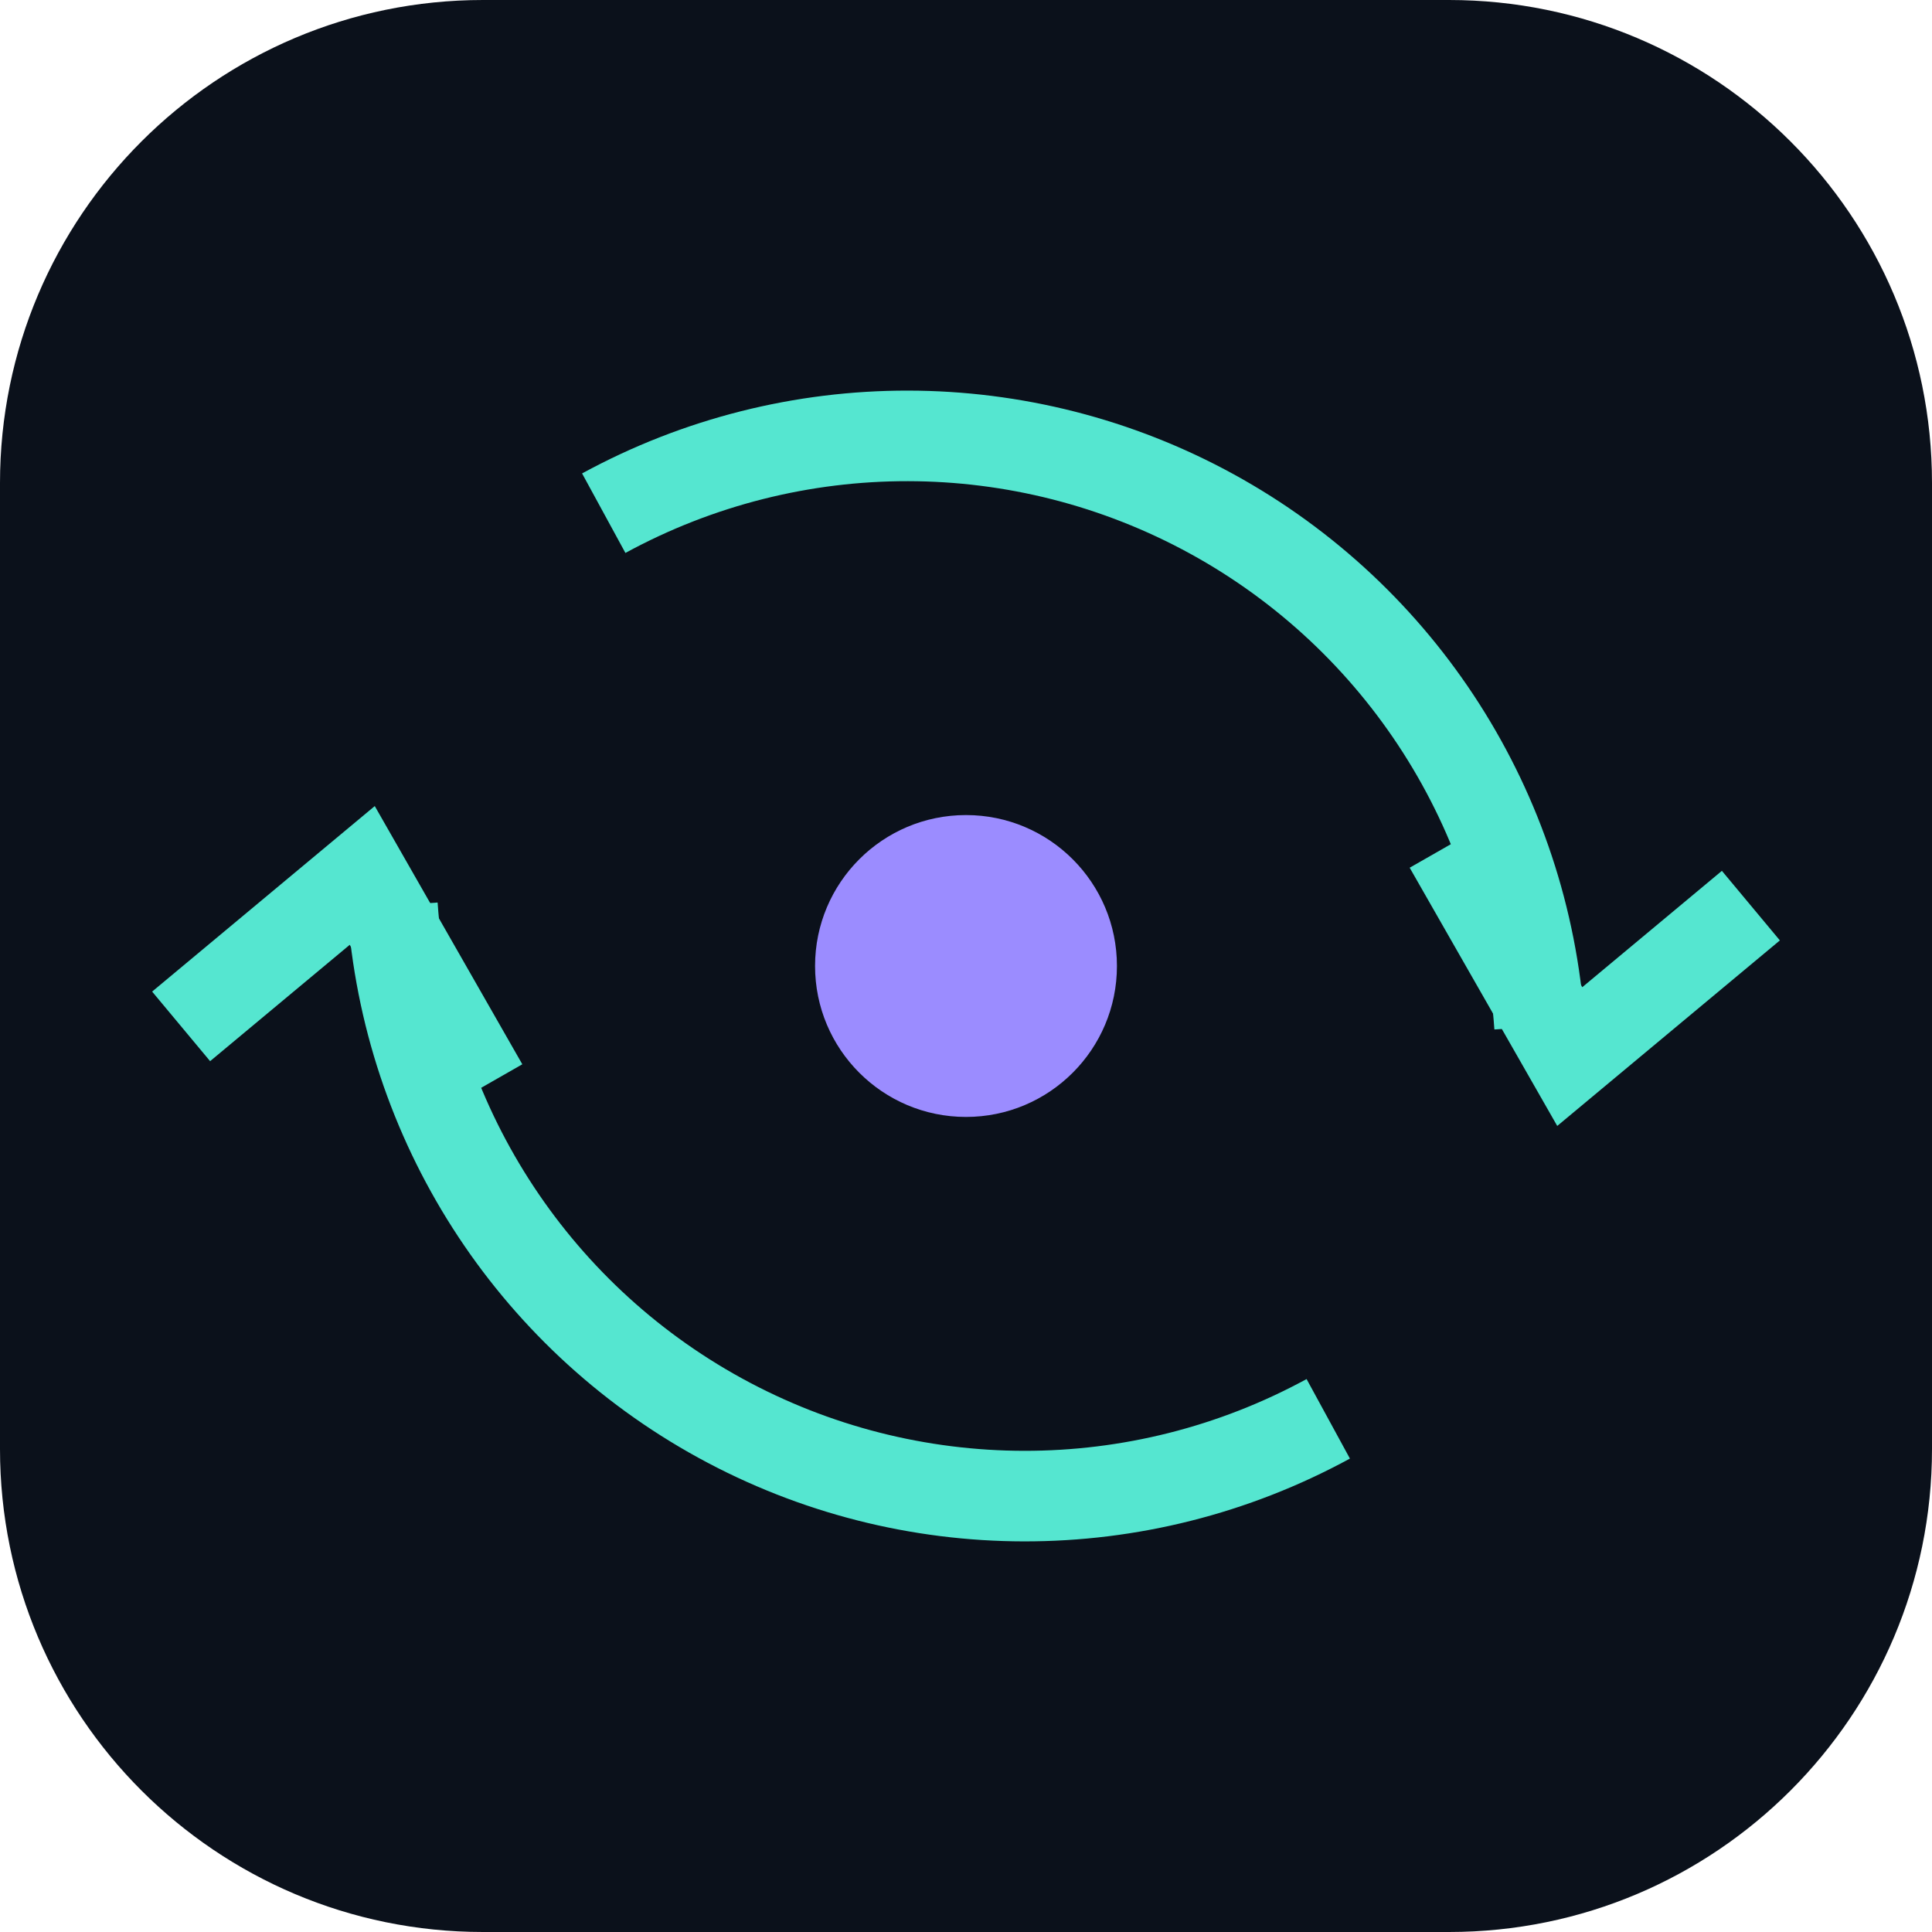
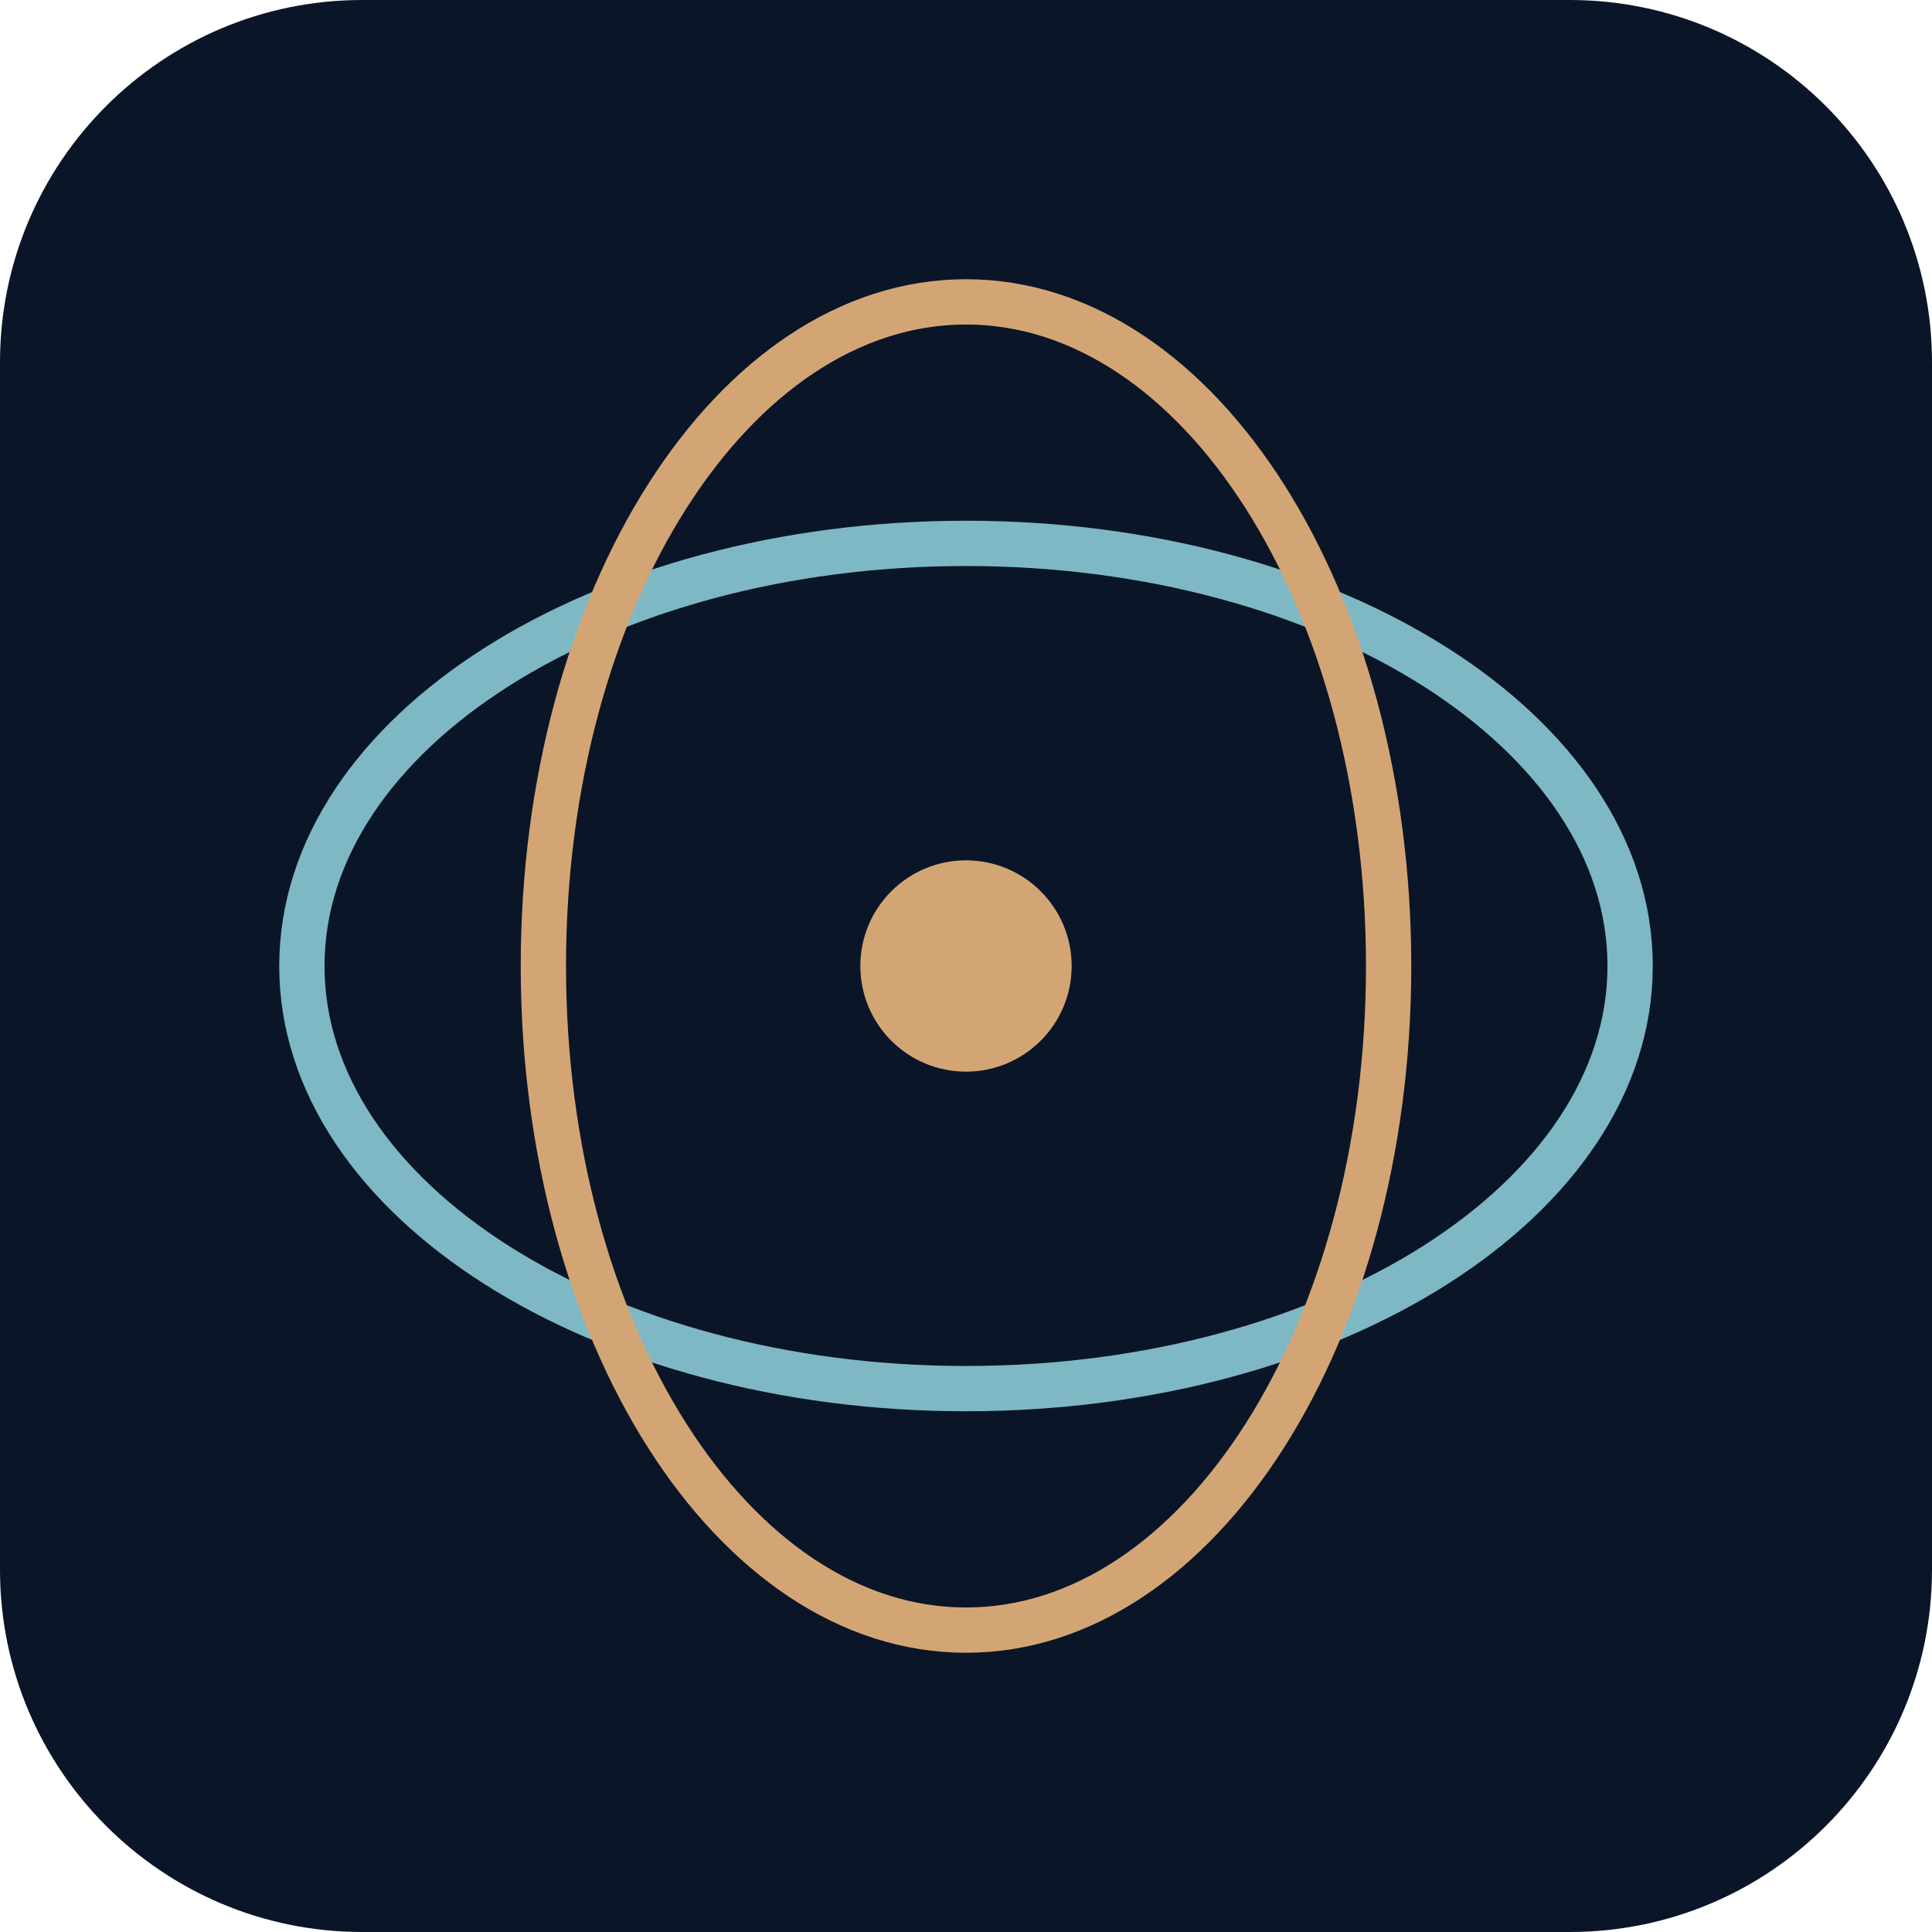
- <svg xmlns="http://www.w3.org/2000/svg" viewBox="0 0 64 64">
-   <rect width="64" height="64" rx="16" fill="#0b111b" />
-   <g fill="none" stroke="#55e6d0" stroke-width="3">
-     <path d="M20 17a21 21 0 0 1 31 17" />
-     <path d="m48 28 4 7 6-5" />
-     <path d="M44 47A21 21 0 0 1 13 30" />
-     <path d="m16 36-4-7-6 5" />
-     <circle cx="32" cy="32" r="5" fill="#9b8cff" stroke="none" />
-   </g>
+ <svg xmlns="http://www.w3.org/2000/svg" viewBox="0 0 64 64" role="img" aria-label="Programming the Loop">
+   <rect width="64" height="64" rx="12" fill="#0a1628" />
+   <ellipse cx="32" cy="32" rx="22" ry="14" fill="none" stroke="#7eb8c4" stroke-width="1.5" />
+   <ellipse cx="32" cy="32" rx="14" ry="22" fill="none" stroke="#d4a574" stroke-width="1.5" />
+   <circle cx="32" cy="32" r="3.5" fill="#d4a574" />
</svg>
